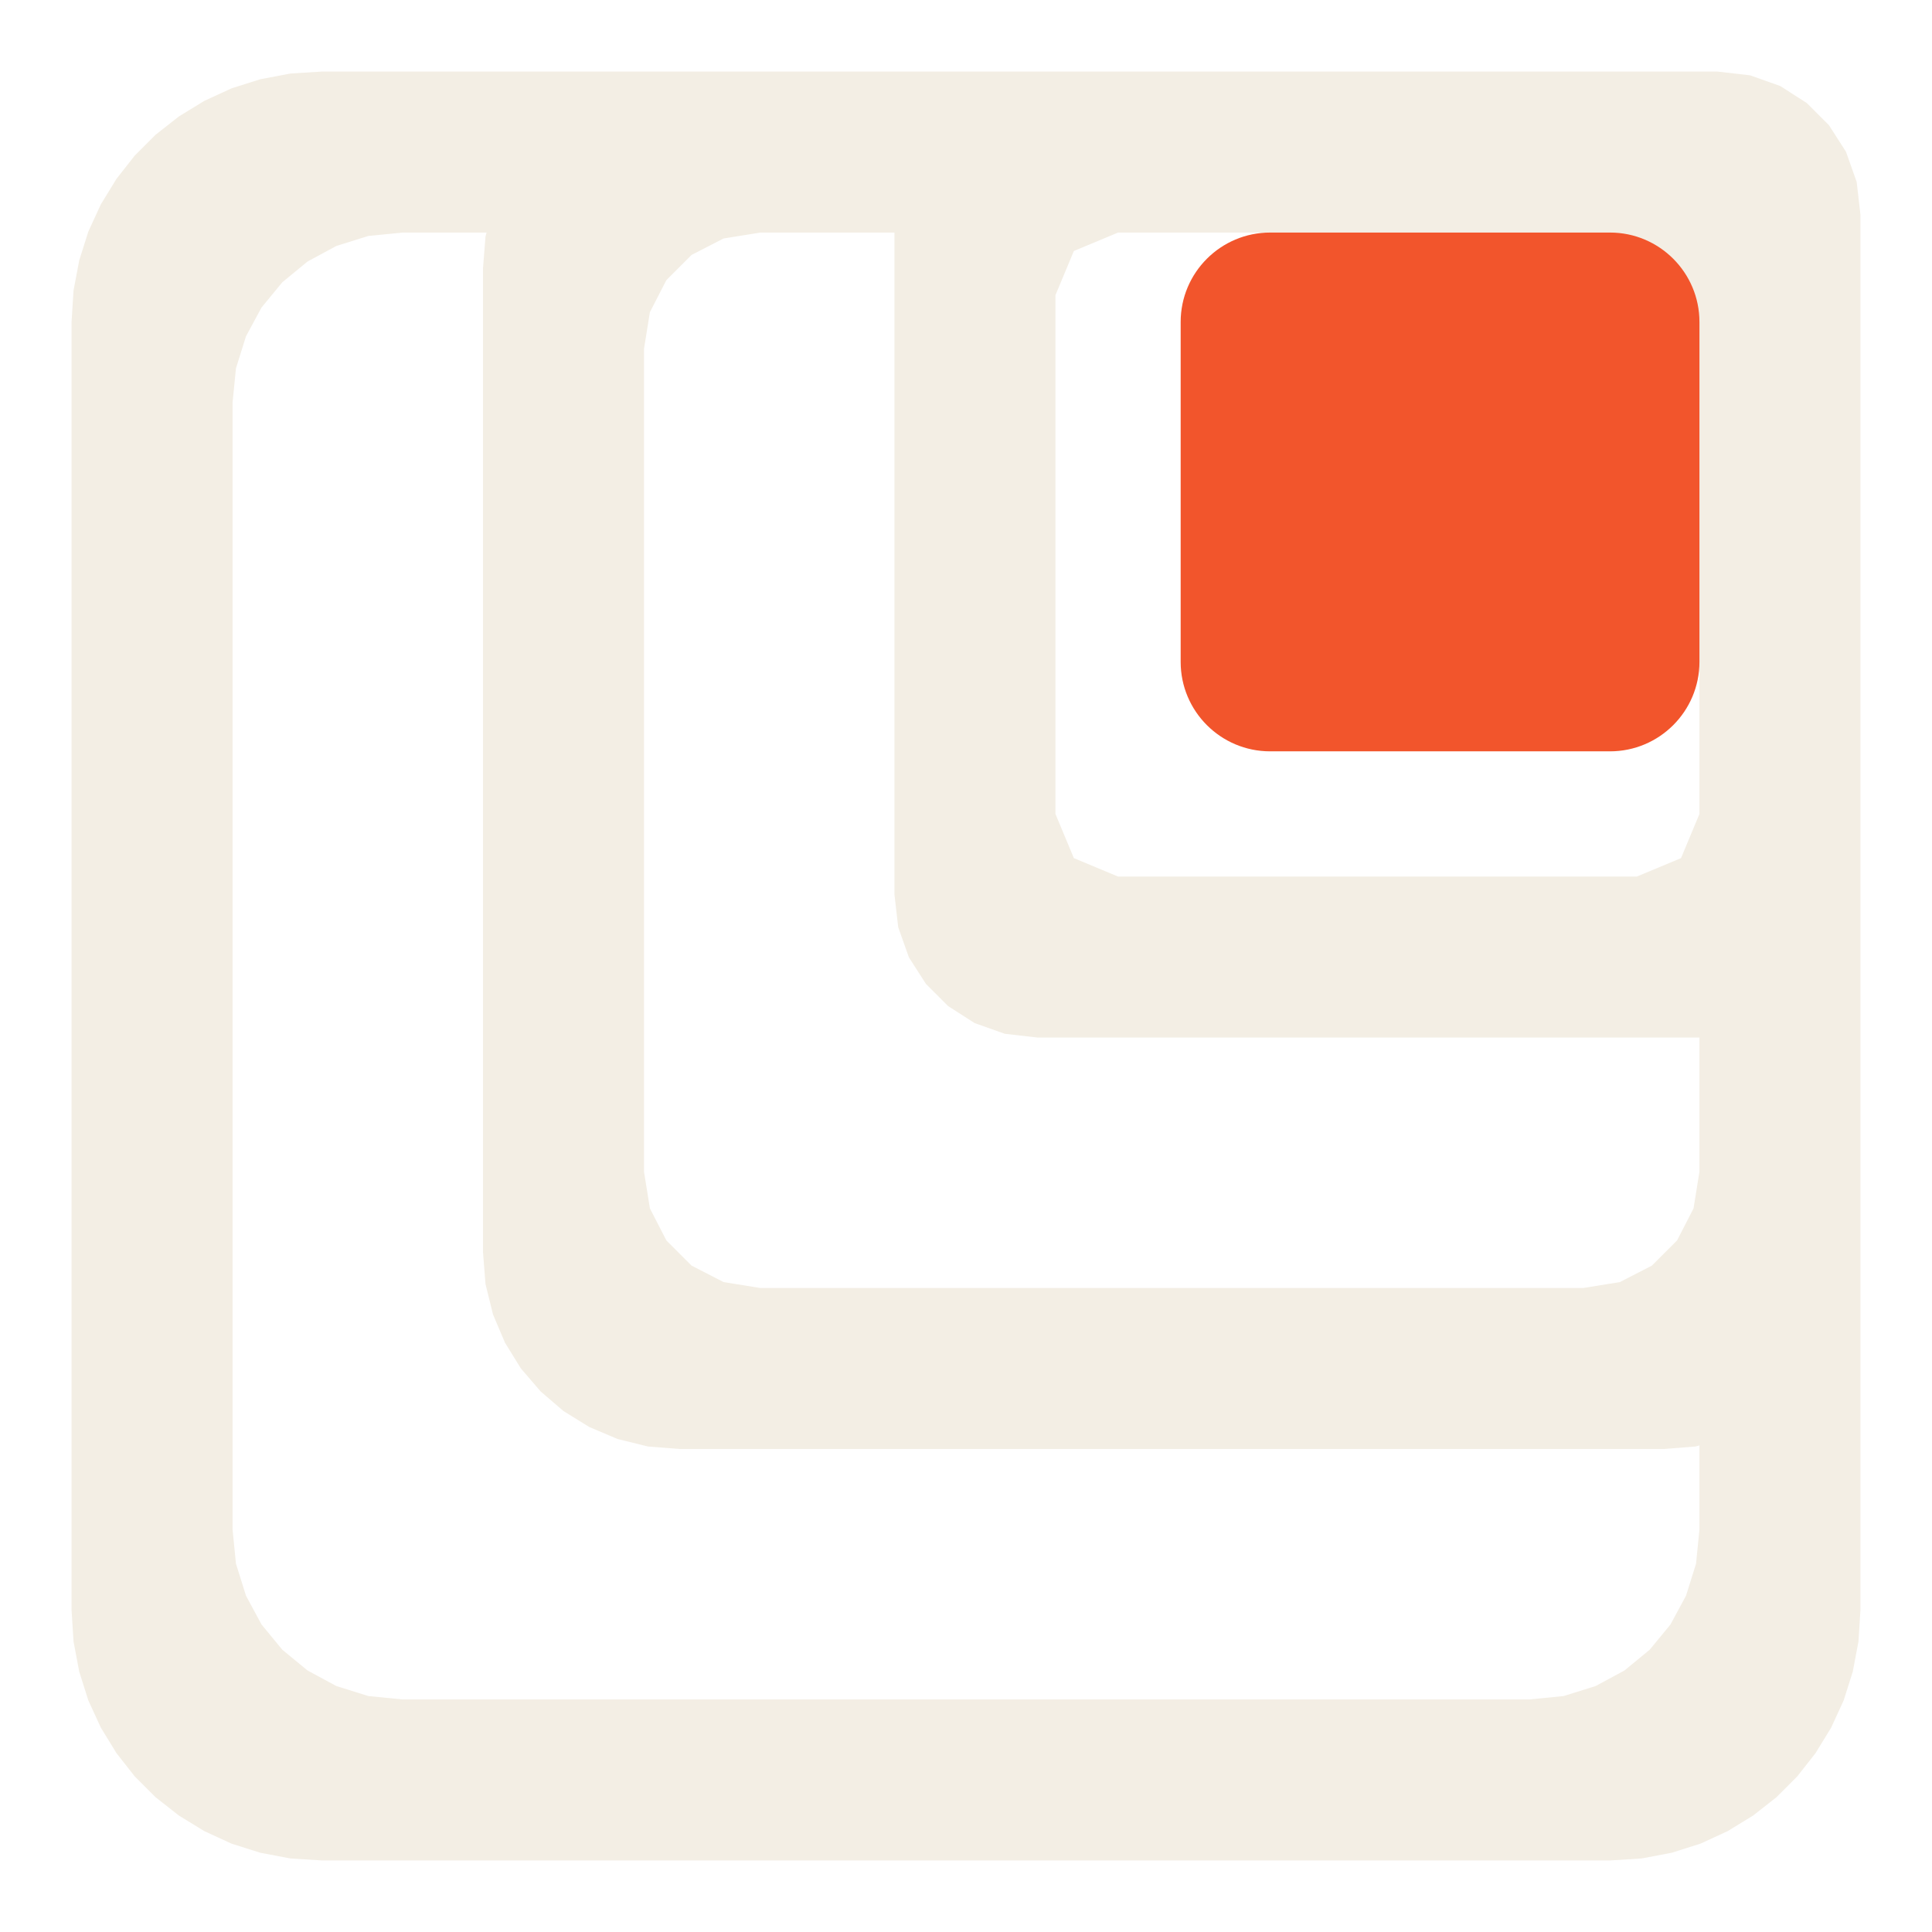
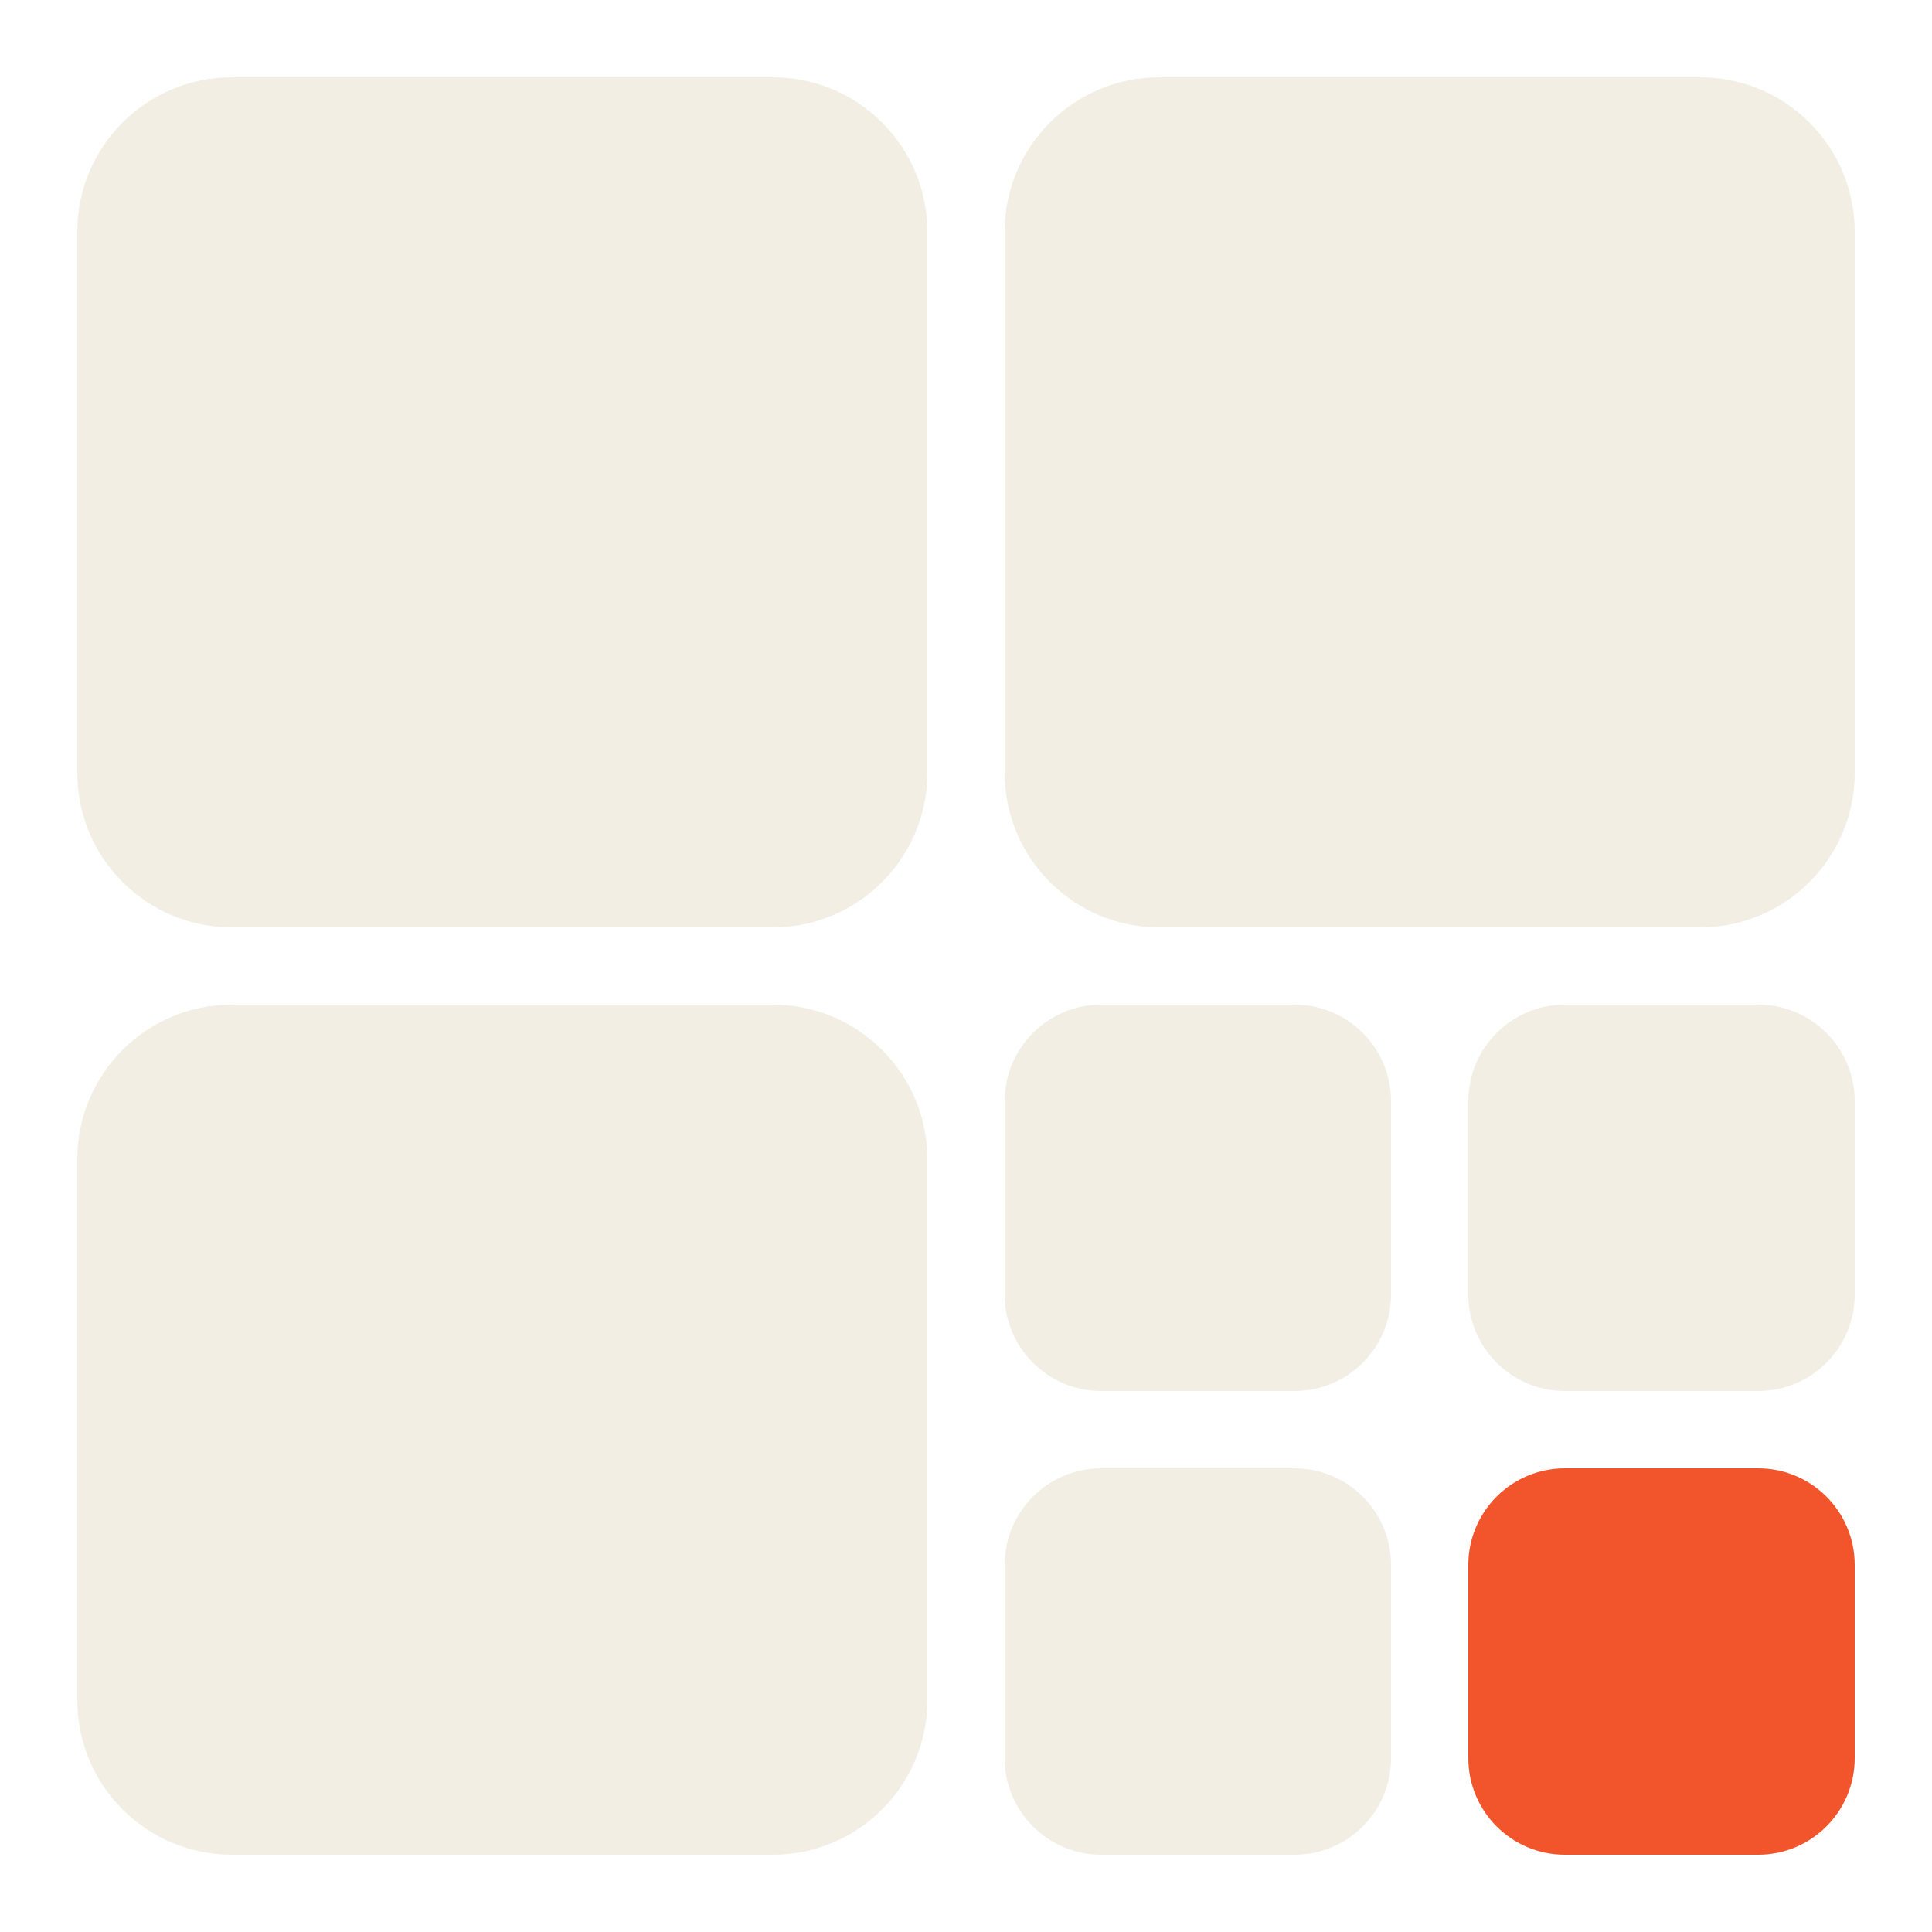
- <svg xmlns="http://www.w3.org/2000/svg" viewBox="-4.00 -4.00 108.00 108.00">
-   <path fill="#f3eee4" fill-rule="evenodd" d="M0.00 14.00L0.11 12.24L0.43 10.55L0.94 8.94L1.64 7.42L2.51 6.00L3.53 4.70L4.70 3.53L6.00 2.51L7.42 1.64L8.94 0.94L10.55 0.43L12.24 0.11L14.00 0.00L92.00 0.00L93.83 0.21L95.52 0.81L97.00 1.76L98.24 3.00L99.19 4.48L99.79 6.17L100.00 8.00L100.00 86.00L99.89 87.76L99.57 89.45L99.06 91.06L98.36 92.58L97.49 94.00L96.47 95.30L95.30 96.47L94.00 97.49L92.58 98.36L91.06 99.06L89.45 99.57L87.76 99.89L86.00 100.00L14.00 100.00L12.24 99.89L10.55 99.57L8.94 99.06L7.42 98.36L6.00 97.49L4.70 96.47L3.53 95.30L2.51 94.00L1.64 92.58L0.94 91.06L0.43 89.45L0.11 87.76L0.00 86.00L0.00 14.00M9.00 18.50L9.19 16.59L9.75 14.80L10.62 13.19L11.78 11.78L13.19 10.62L14.80 9.75L16.59 9.19L18.50 9.00L23.20 9.00L23.14 9.22L23.00 11.00L23.00 66.00L23.14 67.78L23.56 69.48L24.23 71.06L25.12 72.50L26.22 73.78L27.50 74.88L28.94 75.77L30.52 76.44L32.22 76.86L34.00 77.00L89.00 77.00L90.78 76.86L91.00 76.80L91.00 81.50L90.81 83.41L90.25 85.20L89.38 86.81L88.22 88.22L86.81 89.38L85.20 90.25L83.41 90.81L81.50 91.00L18.50 91.00L16.59 90.81L14.80 90.25L13.19 89.38L11.78 88.22L10.62 86.81L9.75 85.20L9.19 83.41L9.00 81.50L9.00 18.50M38.50 9.00L46.00 9.00L46.00 46.00L46.21 47.83L46.81 49.52L47.76 51.00L49.00 52.24L50.48 53.19L52.17 53.79L54.00 54.00L91.00 54.00L91.00 61.50L90.67 63.55L89.75 65.34L88.34 66.75L86.55 67.67L84.50 68.00L38.50 68.00L36.45 67.67L34.66 66.75L33.25 65.34L32.33 63.55L32.00 61.50L32.00 15.50L32.33 13.45L33.25 11.66L34.66 10.25L36.45 9.33L38.50 9.00M58.50 9.00L81.50 9.00L83.41 9.19L85.20 9.75L86.81 10.62L88.22 11.78L89.38 13.19L90.25 14.80L90.81 16.59L91.00 18.50L91.00 41.50L89.97 43.97L87.50 45.00L58.50 45.00L56.03 43.97L55.00 41.50L55.00 12.50L56.03 10.03L58.50 9.00" />
-   <path fill="#f2552c" fill-rule="evenodd" d="M62.00 14.00C62.00 11.24 64.24 9.00 67.00 9.00L86.00 9.00C88.76 9.00 91.00 11.24 91.00 14.00L91.00 33.00C91.00 35.76 88.76 38.00 86.00 38.00L67.00 38.00C64.24 38.00 62.00 35.76 62.00 33.00L62.00 14.00" />
+ <svg xmlns="http://www.w3.org/2000/svg" viewBox="0 0 100 100" width="100" height="100">
+   <rect x="4" y="4" width="44" height="44" rx="8" fill="#F3EEE4" />
+   <rect x="52" y="4" width="44" height="44" rx="8" fill="#F3EEE4" />
+   <rect x="4" y="52" width="44" height="44" rx="8" fill="#F3EEE4" />
+   <rect x="52" y="52" width="20" height="20" rx="5" fill="#F3EEE4" />
+   <rect x="76" y="52" width="20" height="20" rx="5" fill="#F3EEE4" />
+   <rect x="52" y="76" width="20" height="20" rx="5" fill="#F3EEE4" />
+   <rect x="76" y="76" width="20" height="20" rx="5" fill="#F2552C" />
</svg>
